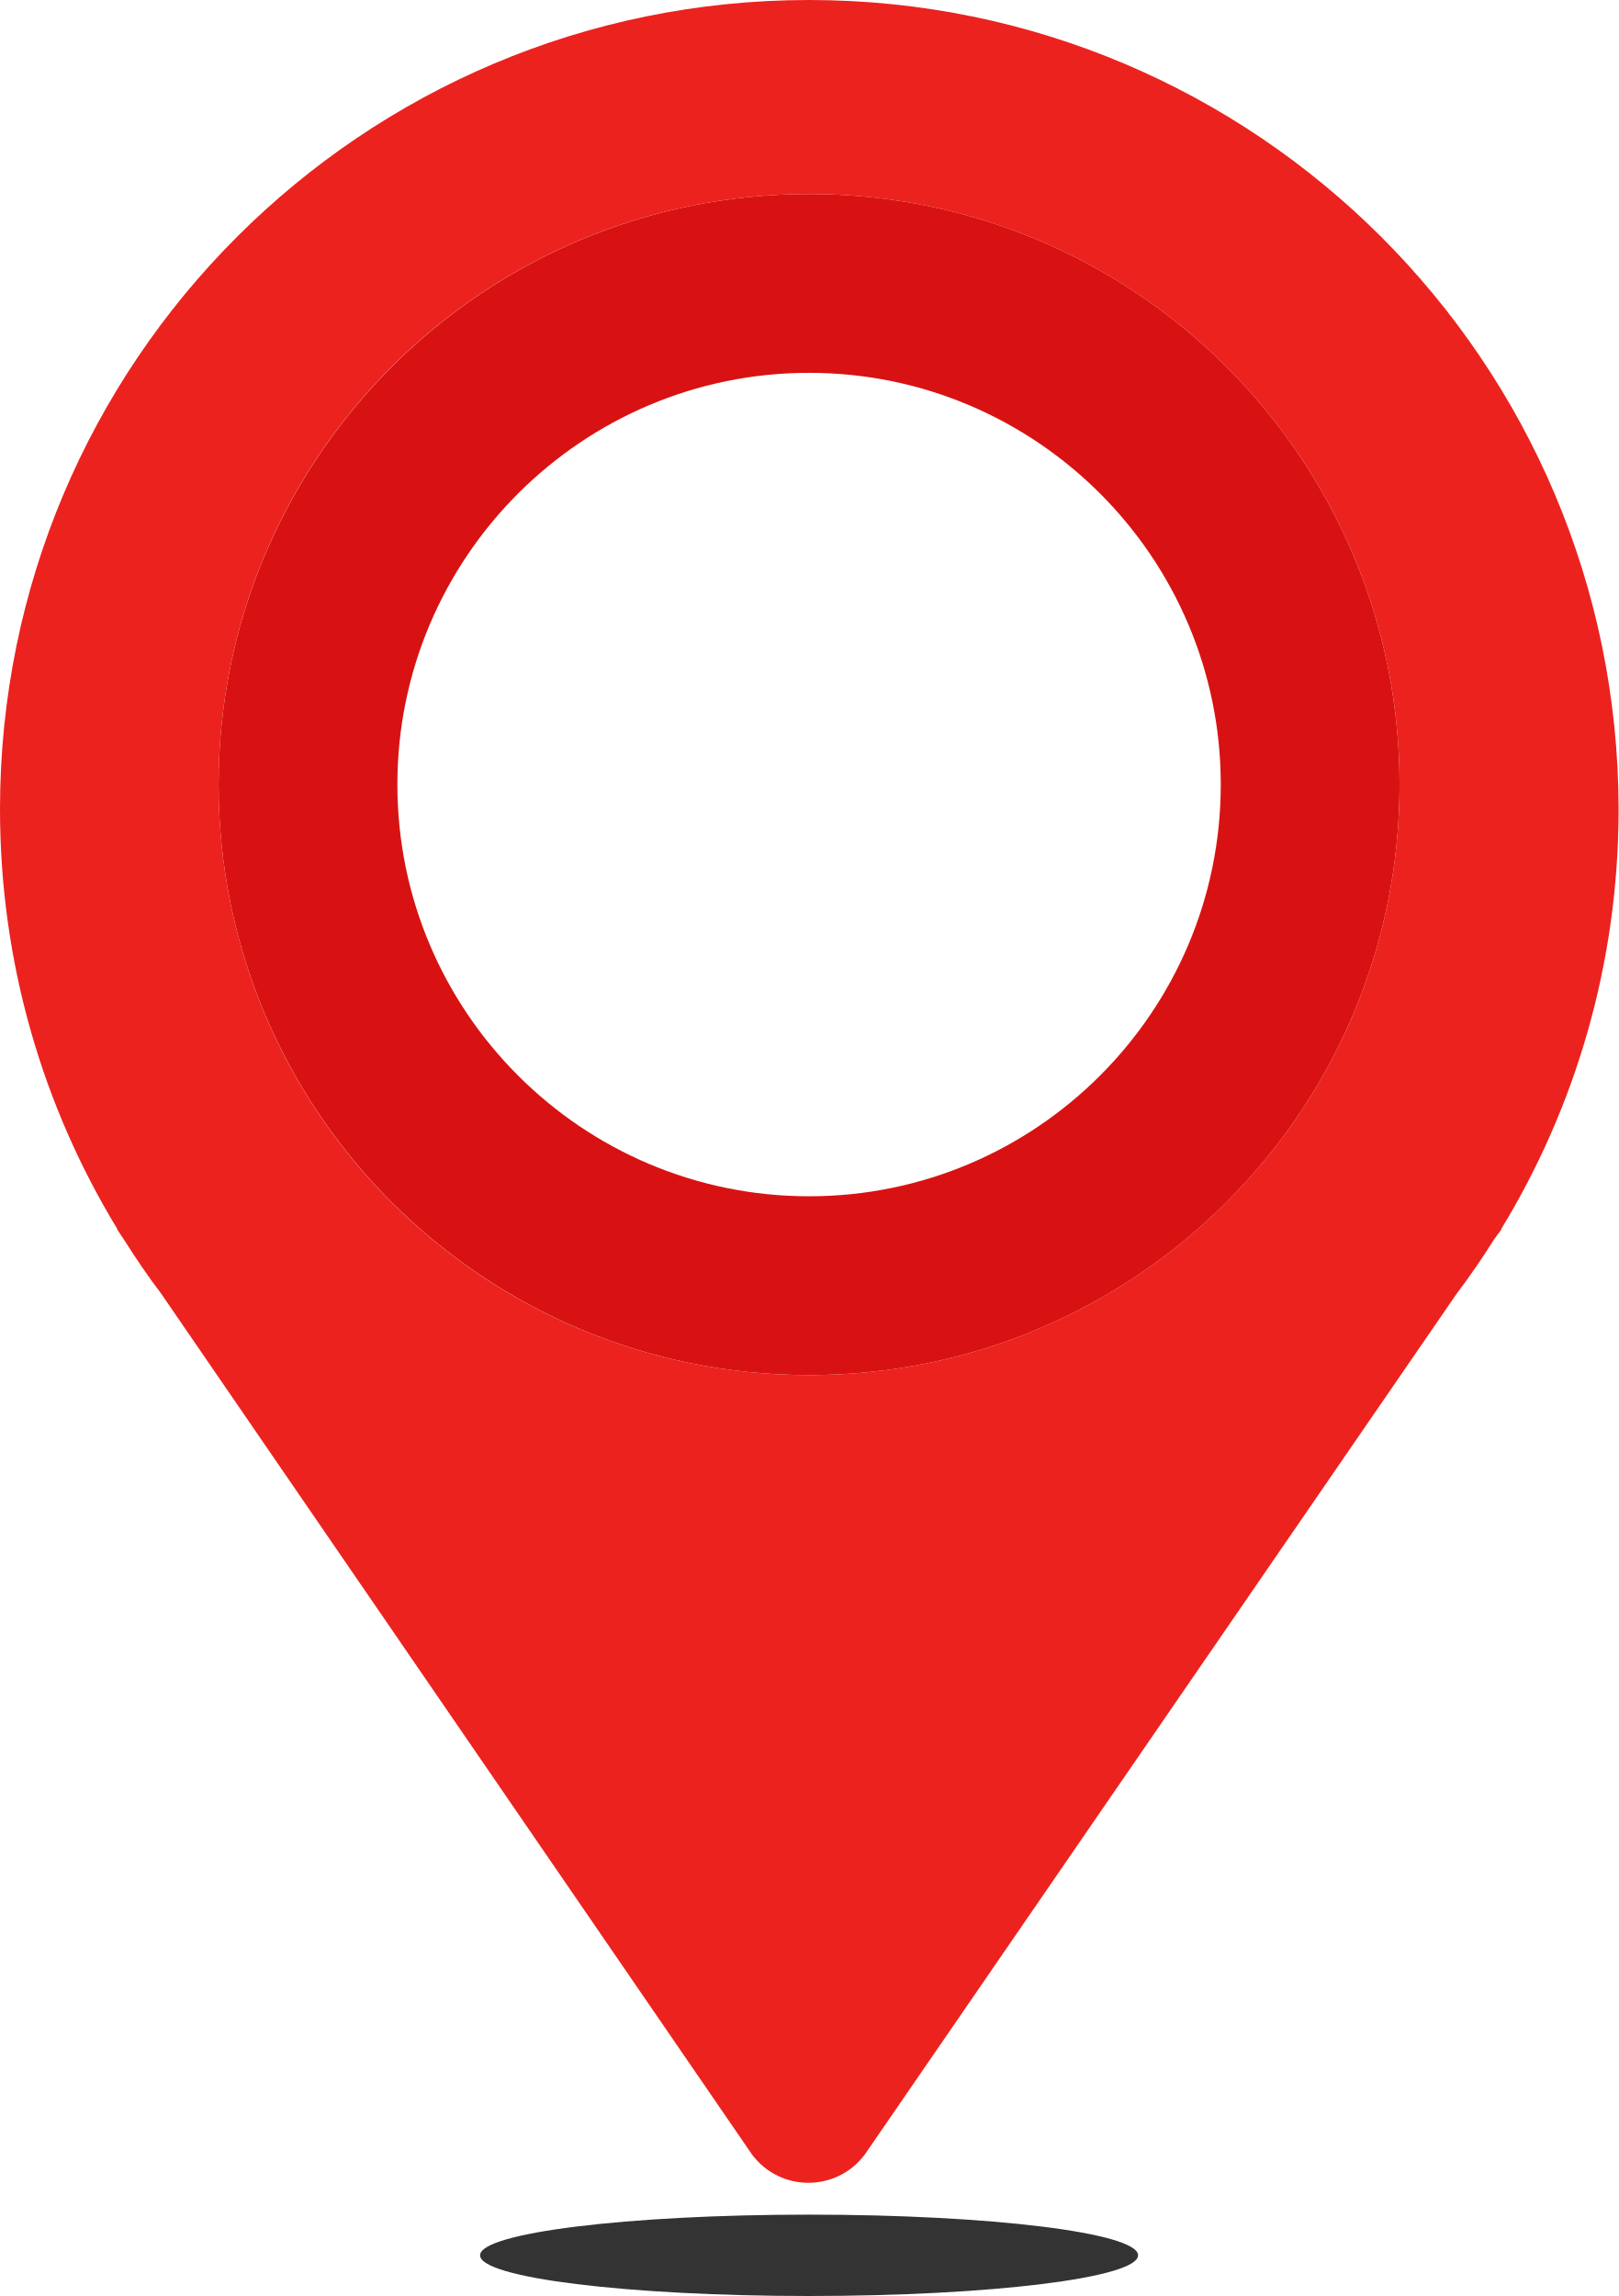
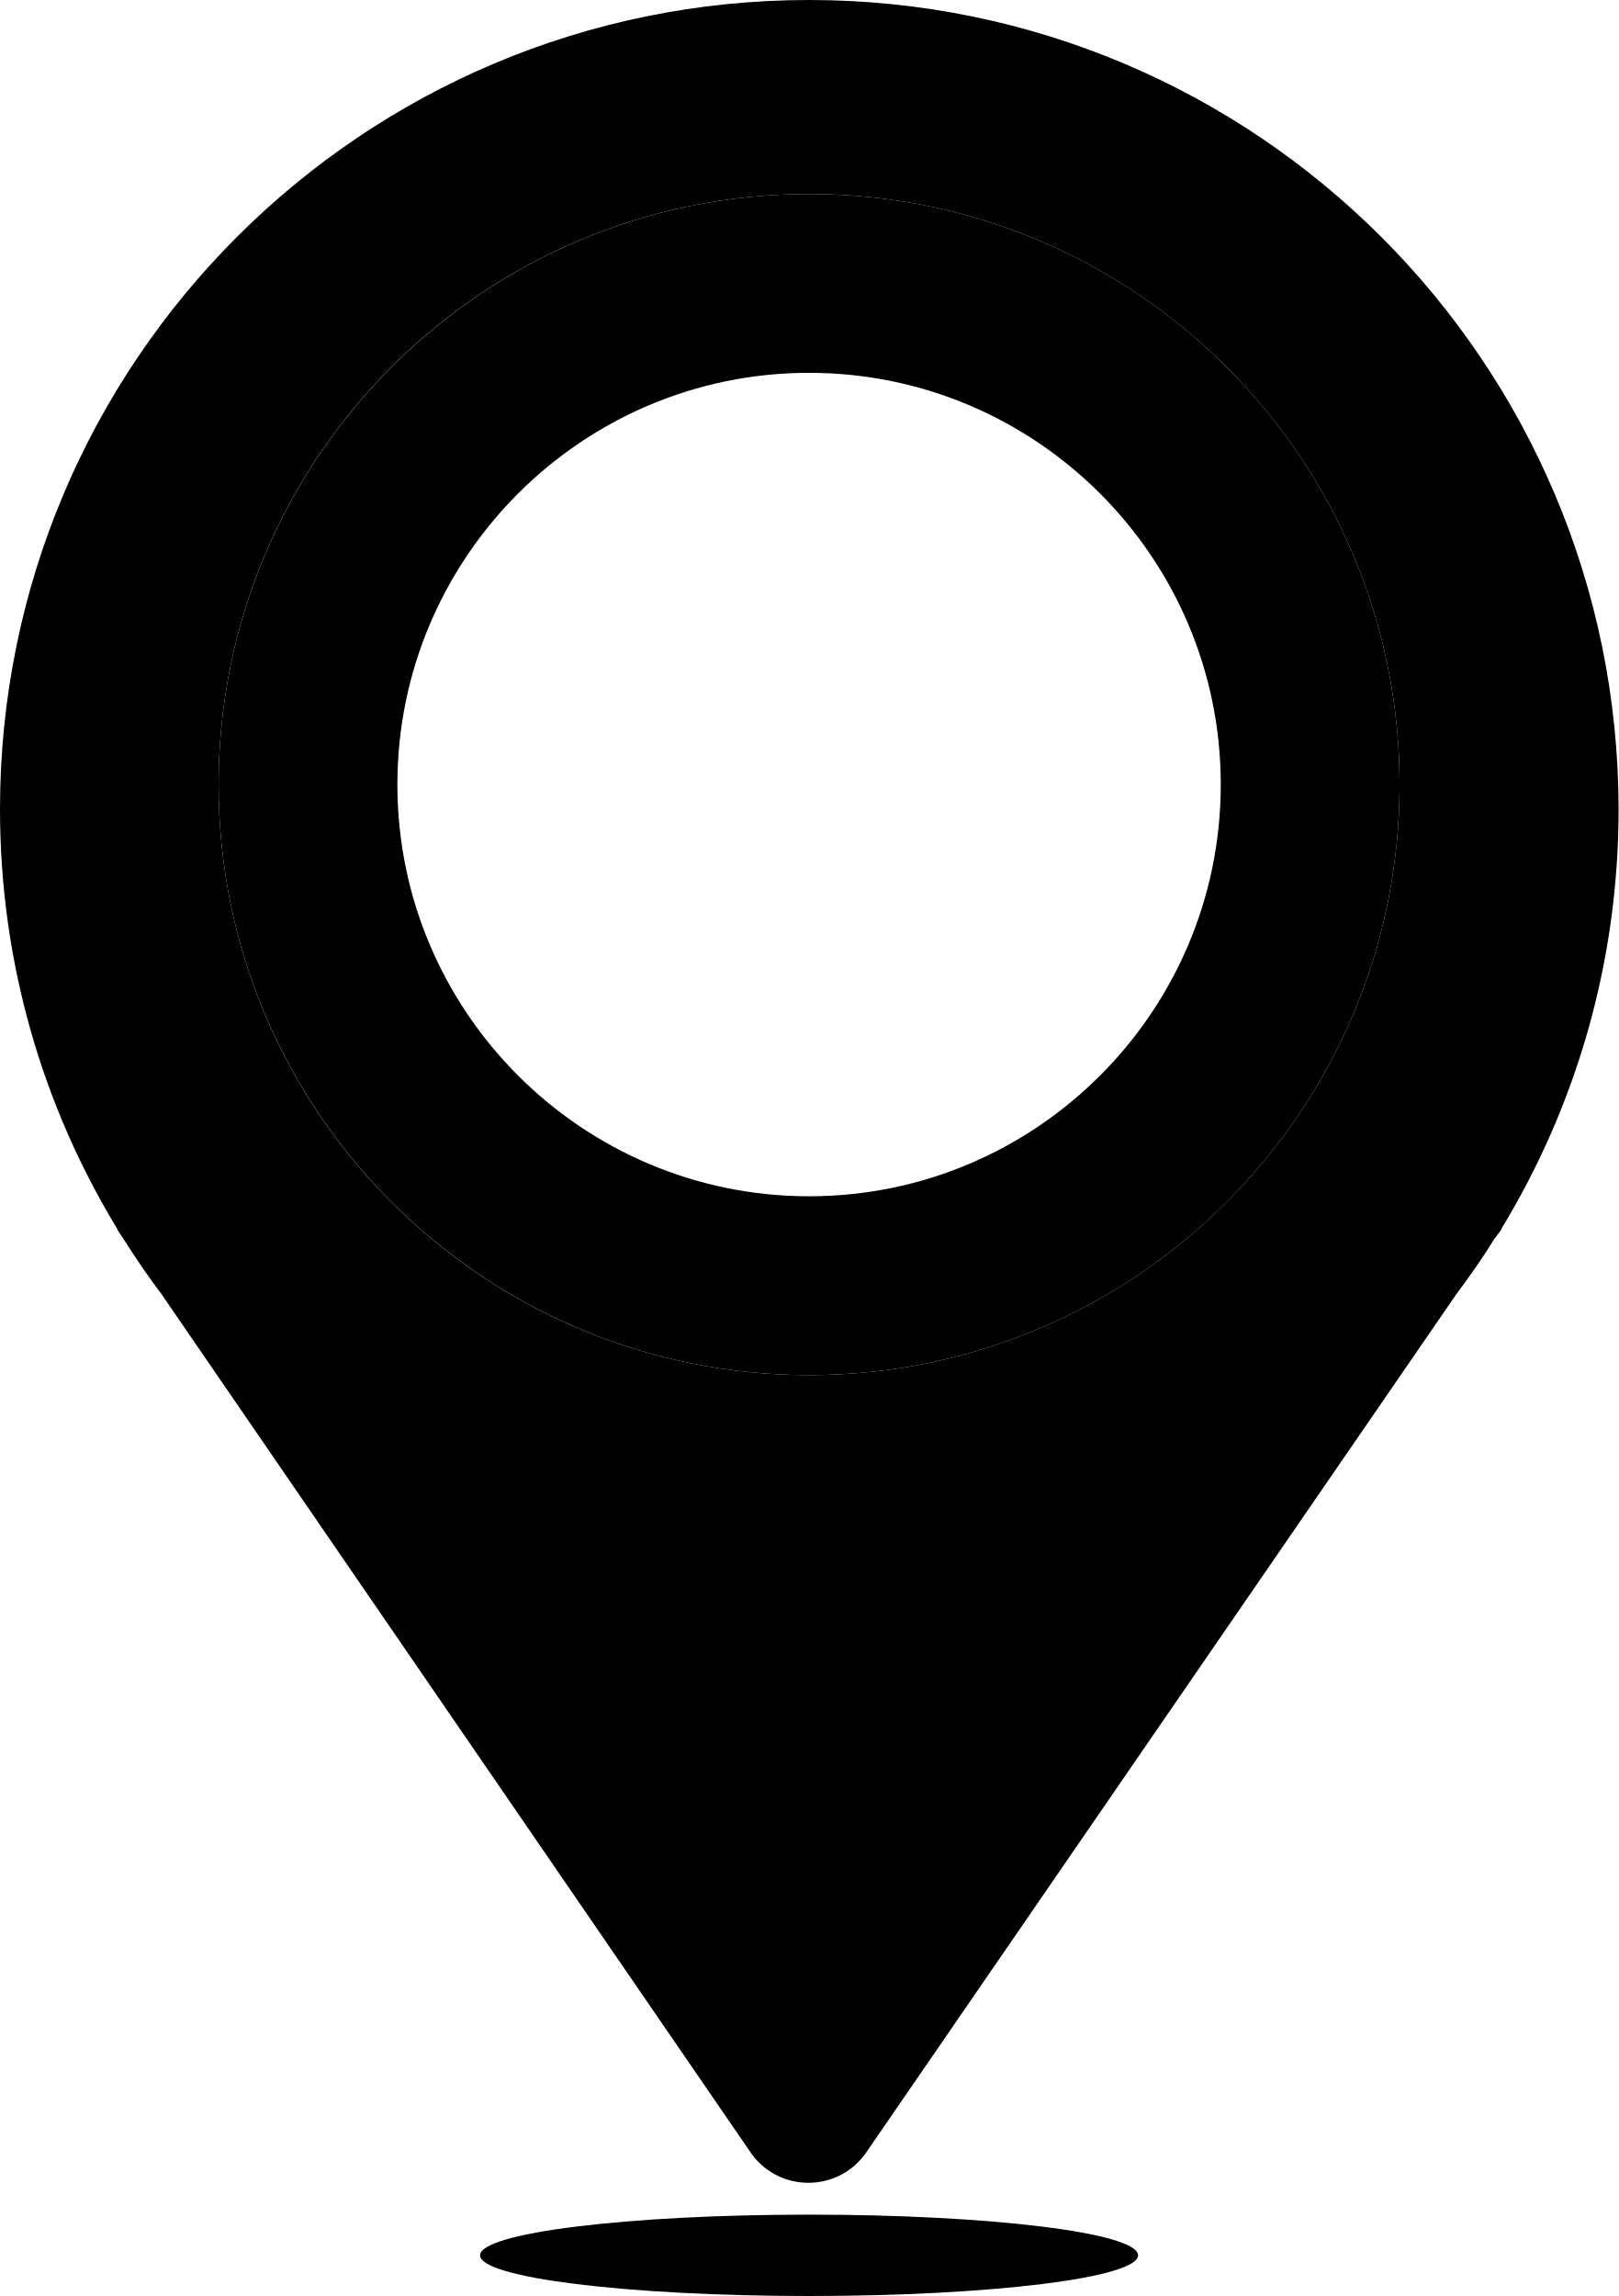
<svg xmlns="http://www.w3.org/2000/svg" version="1.1" id="Capa_1" x="0px" y="0px" viewBox="0 0 362 513.6" style="enable-background:new 0 0 362 513.6;" xml:space="preserve">
  <style type="text/css">
	.st0{fill:#EC221E;}
	.st1{fill:#D81212;}
	.st2{fill:#333333;}
</style>
  <g>
    <g>
      <g>
        <g>
-           <path class="st0" d="M335.9,275h-0.1c16.7-27.4,26.3-59.6,26.3-94C362,81,281,0,181,0S0,81,0,181c0,34.4,9.6,66.6,26.3,94h-0.1      l1.6,2.4c2.6,4.1,5.3,8.1,8.2,11.9l132.2,192.6c6.3,8.5,19,8.5,25.3,0l132.3-192.4c3-4,5.8-8,8.4-12.2L335.9,275z M181,43.4      c73,0,132.1,59.2,132.1,132.1S254,307.6,181,307.6S48.9,248.5,48.9,175.5S108,43.4,181,43.4z" />
+           <path className="st0" d="M335.9,275h-0.1c16.7-27.4,26.3-59.6,26.3-94C362,81,281,0,181,0S0,81,0,181c0,34.4,9.6,66.6,26.3,94h-0.1      l1.6,2.4c2.6,4.1,5.3,8.1,8.2,11.9l132.2,192.6c6.3,8.5,19,8.5,25.3,0l132.3-192.4c3-4,5.8-8,8.4-12.2L335.9,275z M181,43.4      c73,0,132.1,59.2,132.1,132.1S254,307.6,181,307.6S48.9,248.5,48.9,175.5S108,43.4,181,43.4z" />
        </g>
      </g>
    </g>
  </g>
  <g>
    <g>
      <g>
-         <path class="st1" d="M181,83.4c50.8,0,92.1,41.3,92.1,92.1s-41.3,92.1-92.1,92.1s-92.1-41.3-92.1-92.1S130.2,83.4,181,83.4      M181,43.4c-73,0-132.1,59.2-132.1,132.1S108,307.6,181,307.6s132.1-59.2,132.1-132.1S254,43.4,181,43.4L181,43.4z" />
+         <path className="st1" d="M181,83.4c50.8,0,92.1,41.3,92.1,92.1s-41.3,92.1-92.1,92.1s-92.1-41.3-92.1-92.1S130.2,83.4,181,83.4      M181,43.4c-73,0-132.1,59.2-132.1,132.1S108,307.6,181,307.6s132.1-59.2,132.1-132.1S254,43.4,181,43.4L181,43.4z" />
      </g>
    </g>
  </g>
-   <ellipse class="st2" cx="181" cy="504.5" rx="73.6" ry="9.1" />
+   <ellipse className="st2" cx="181" cy="504.5" rx="73.6" ry="9.1" />
</svg>
